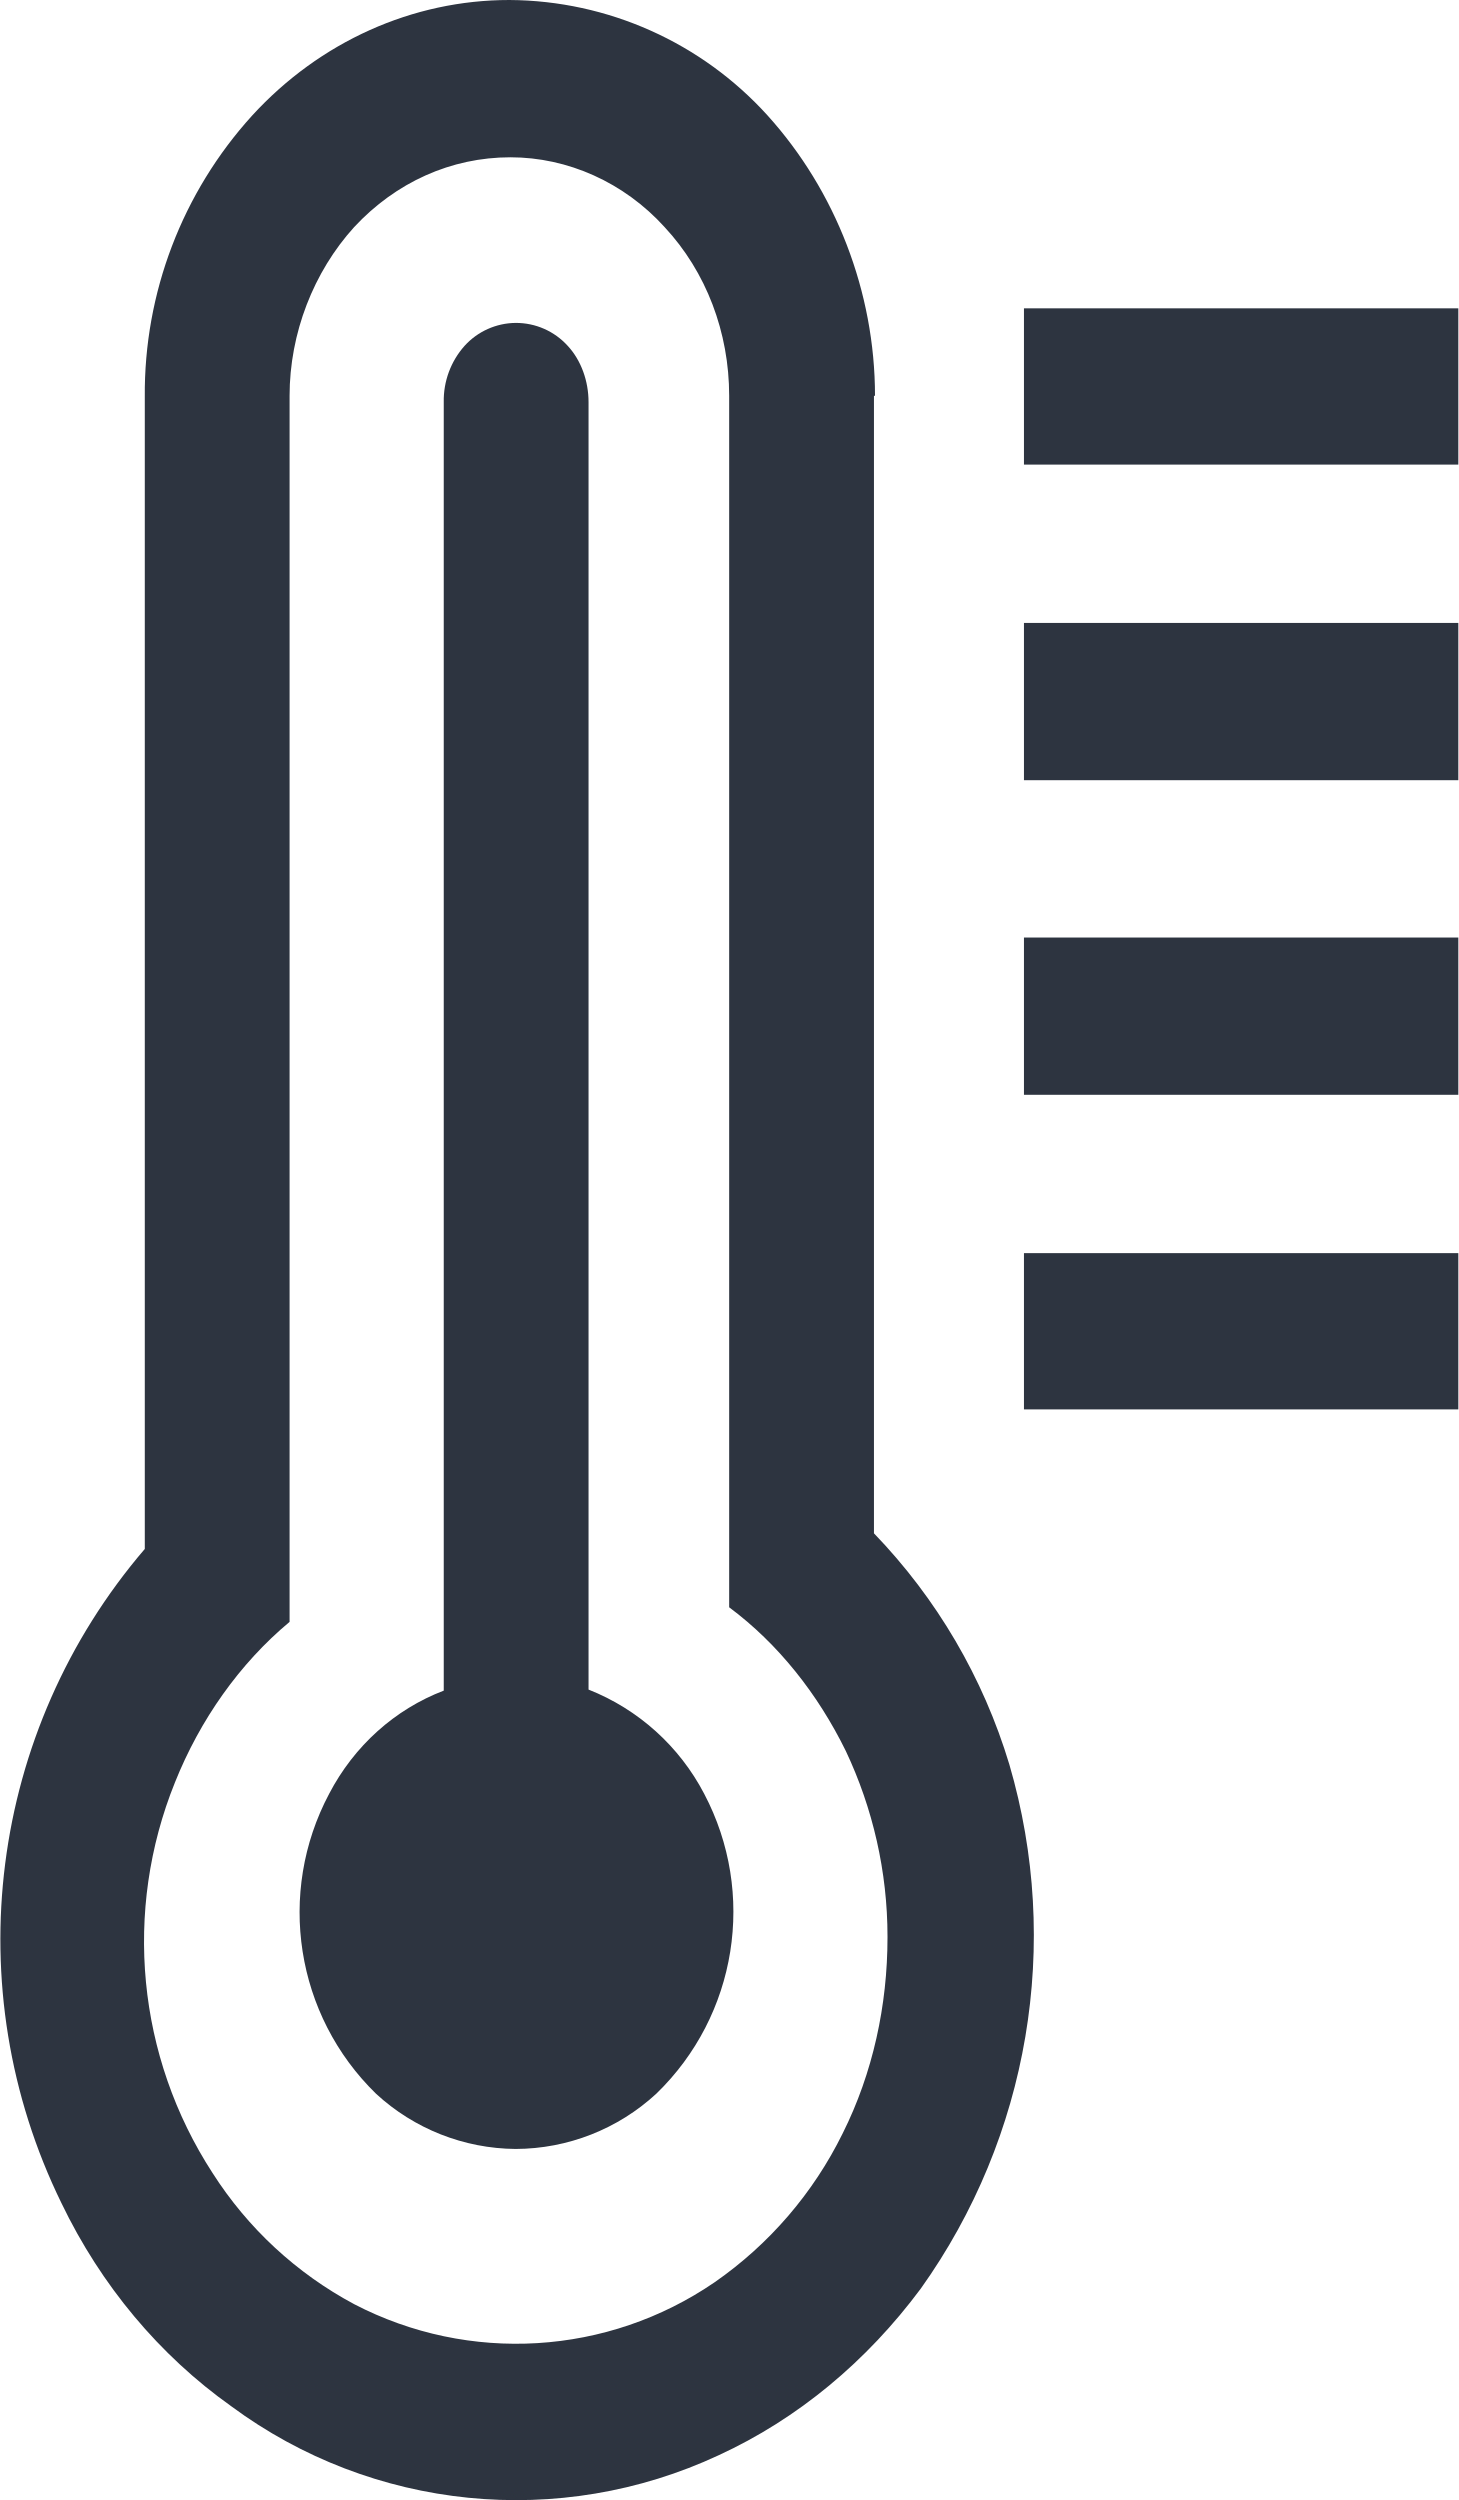
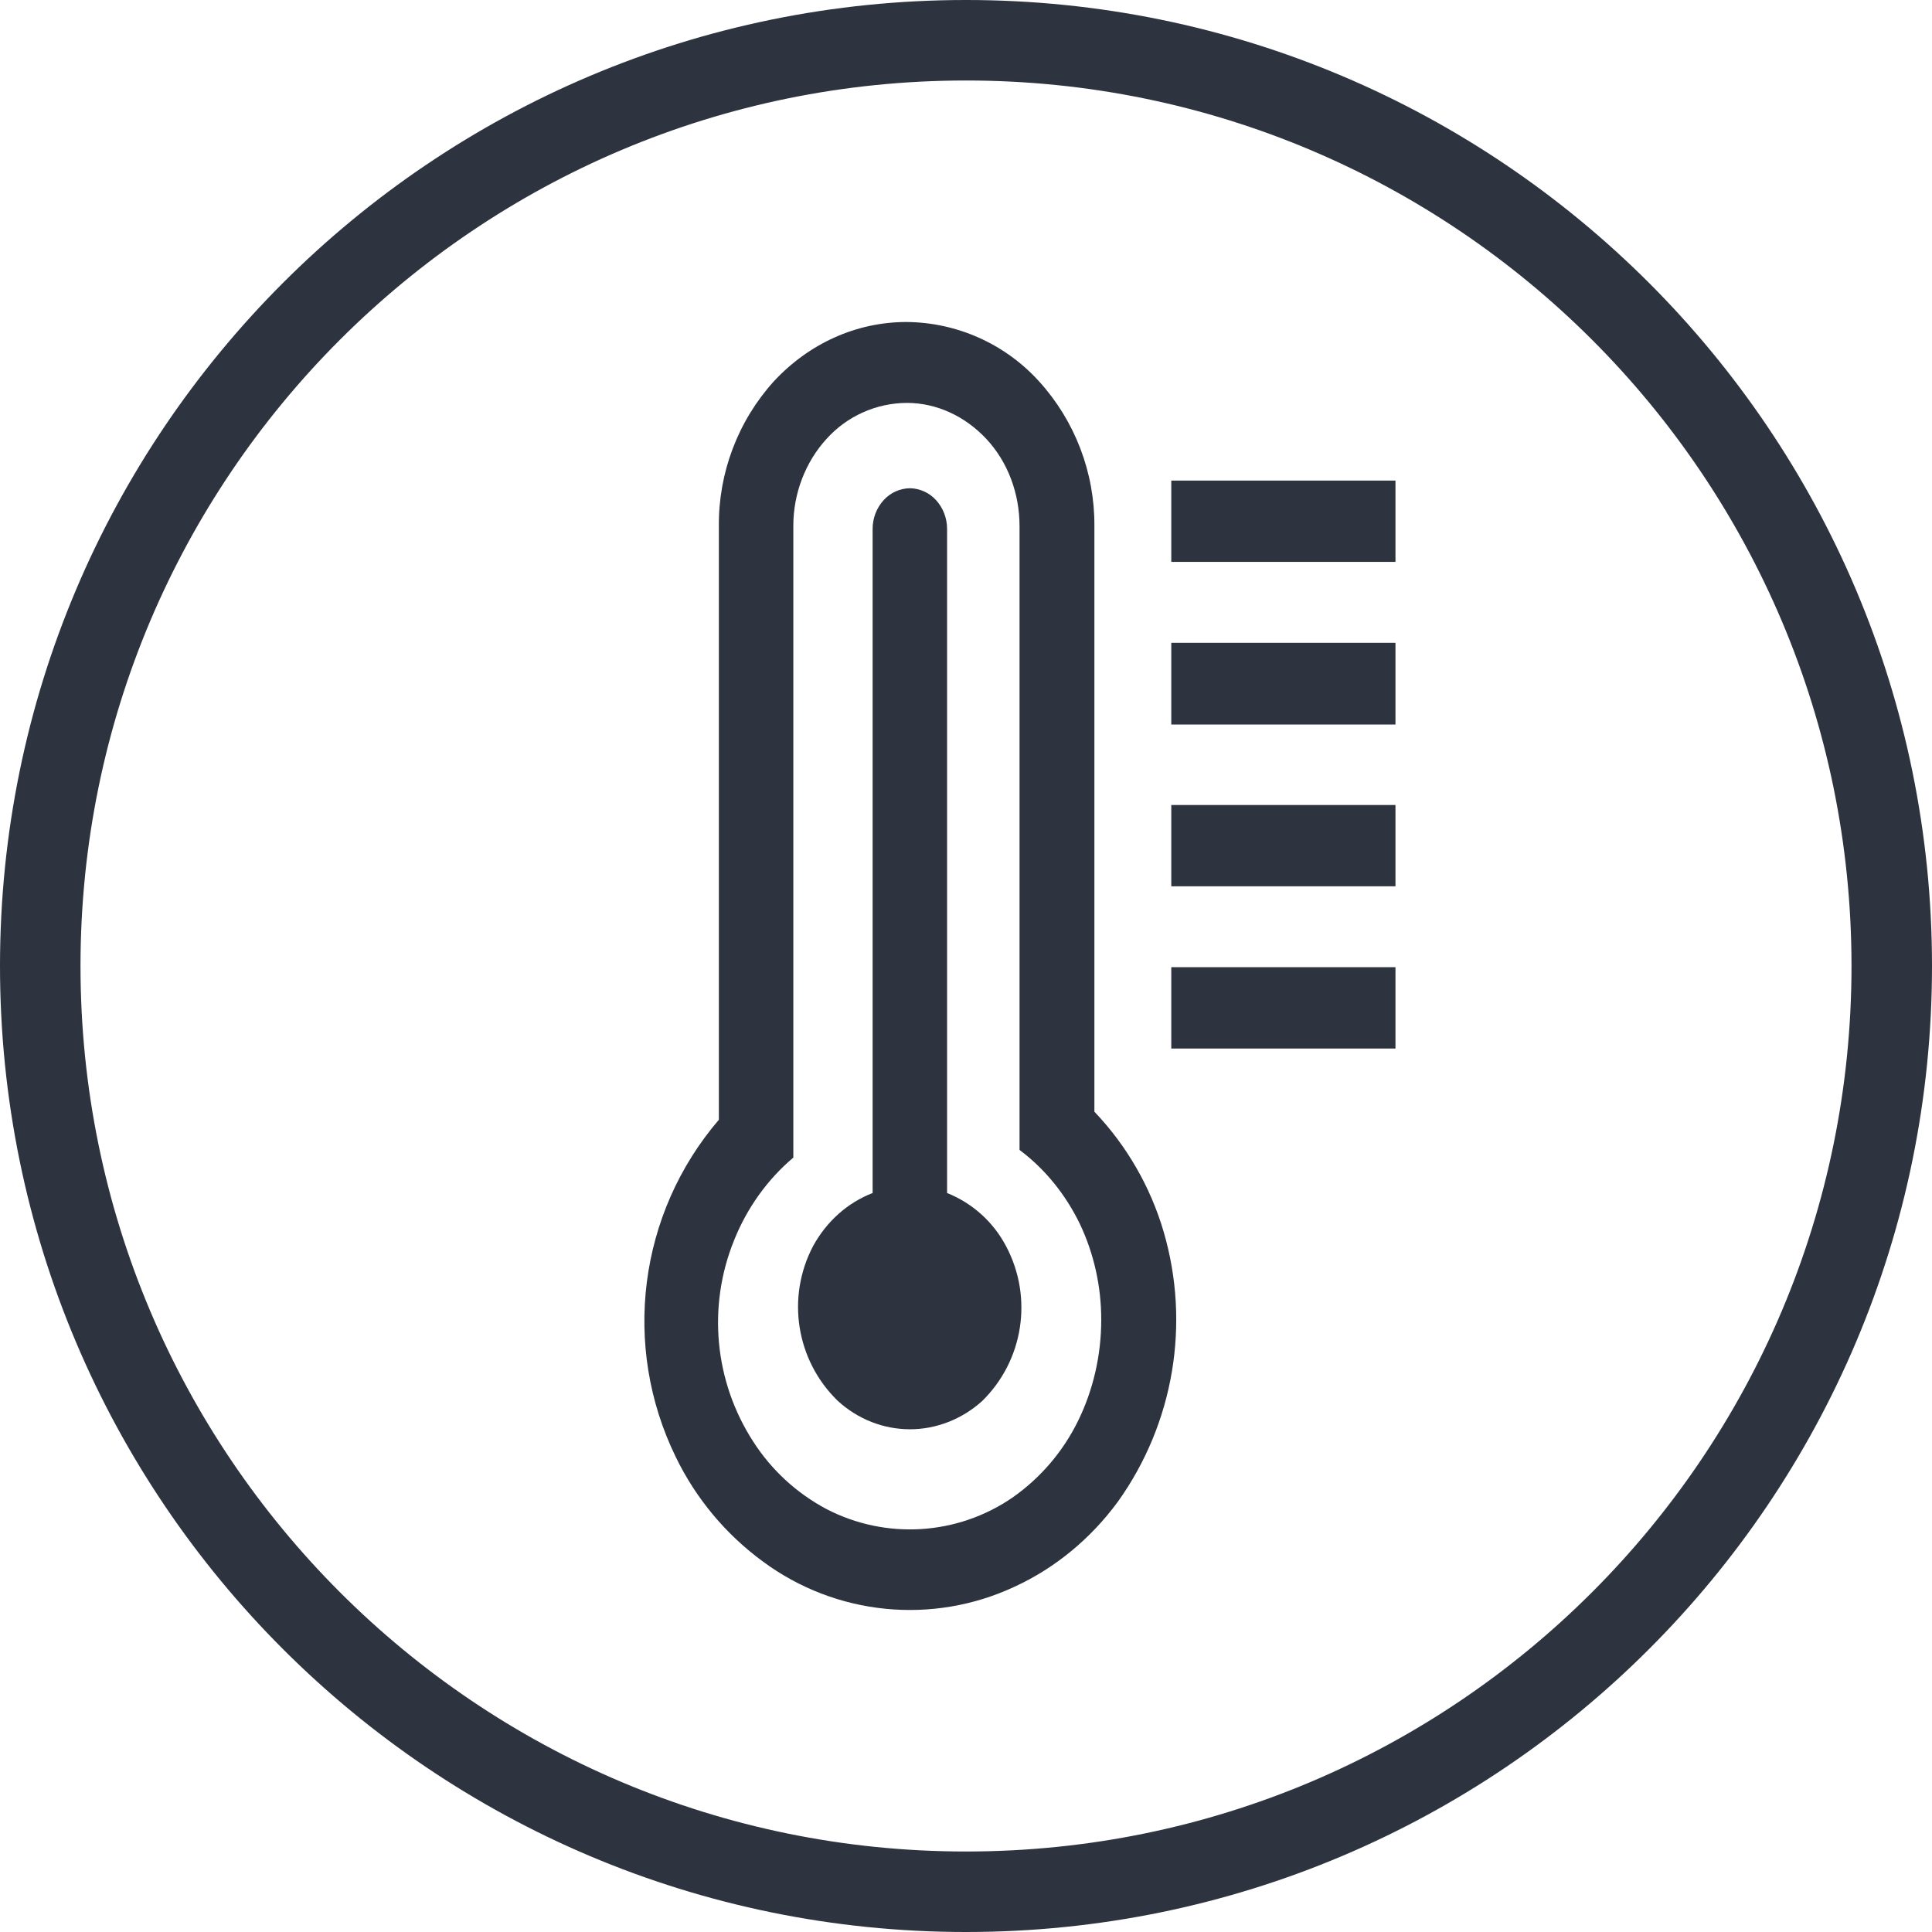
- <svg xmlns="http://www.w3.org/2000/svg" width="14" height="24" fill="none">
-   <path d="M8.4 3.8c0-1-.38-1.97-1.03-2.69A3.37 3.37 0 0 0 4.89 0c-.93 0-1.82.4-2.47 1.11a3.97 3.97 0 0 0-1.03 2.7v11.06a5.76 5.76 0 0 0-.8 6.28c.38.79.94 1.46 1.63 1.95a4.6 4.6 0 0 0 4.68.47c.76-.35 1.42-.9 1.94-1.6a5.84 5.84 0 0 0 .85-5.03 5.47 5.47 0 0 0-1.3-2.22V3.8Zm.12 14.8c0 .65-.14 1.3-.43 1.88a3.76 3.76 0 0 1-1.23 1.43 3.37 3.37 0 0 1-3.46.21 3.66 3.66 0 0 1-1.36-1.26 4.08 4.08 0 0 1-.36-3.75c.24-.6.62-1.14 1.1-1.54V3.8c0-.6.23-1.19.62-1.62.4-.43.93-.67 1.5-.67.55 0 1.09.24 1.48.67.4.43.62 1.01.62 1.62v11.63c.47.35.85.83 1.12 1.38.26.55.4 1.16.4 1.78Z" fill="#2D3440" />
-   <path d="M5.65 16.23V3.86c0-.2-.07-.4-.2-.54a.67.67 0 0 0-.5-.22.67.67 0 0 0-.49.22.79.79 0 0 0-.2.54v12.37c-.47.18-.86.53-1.1.99a2.43 2.43 0 0 0 .45 2.88 2 2 0 0 0 1.34.53 2 2 0 0 0 1.35-.53 2.43 2.43 0 0 0 .46-2.88 2.14 2.14 0 0 0-1.11-1ZM14 2.96H9.83v1.5H14v-1.5ZM14 5.98H9.83v1.51H14V5.98ZM14 9H9.83v1.51H14v-1.5ZM14 12.03H9.83v1.5H14v-1.5Z" fill="#2D3440" />
+ <svg xmlns="http://www.w3.org/2000/svg" width="48" height="48" fill="none">
+   <circle cx="24" cy="24" r="23" stroke="#2D3440" stroke-width="2" />
+   <path d="M27.19 13.07a5.3 5.3 0 0 0-1.37-3.59A4.49 4.49 0 0 0 22.52 8c-1.24 0-2.42.53-3.3 1.48a5.3 5.3 0 0 0-1.36 3.59v14.75a7.69 7.69 0 0 0-1.07 8.38 7 7 0 0 0 2.17 2.6 6.14 6.14 0 0 0 6.25.62c1-.46 1.89-1.19 2.57-2.12a7.78 7.78 0 0 0 1.13-6.7 7.3 7.3 0 0 0-1.72-2.98V13.07Zm.17 19.72c0 .88-.2 1.75-.58 2.52a5.02 5.02 0 0 1-1.63 1.9 4.5 4.5 0 0 1-4.62.28 4.88 4.88 0 0 1-1.82-1.68 5.44 5.44 0 0 1-.47-5c.32-.8.83-1.51 1.47-2.05v-15.7c0-.8.3-1.58.82-2.15a2.7 2.7 0 0 1 2-.9c.74 0 1.45.33 1.98.9.53.57.82 1.35.82 2.16v15.5c.63.47 1.14 1.1 1.5 1.84.35.74.53 1.55.53 2.38Z" fill="#2D3440" />
+   <path d="M23.53 29.64v-16.5c0-.27-.1-.52-.27-.71a.9.9 0 0 0-.65-.3.9.9 0 0 0-.66.3c-.17.19-.27.44-.27.71v16.5c-.62.24-1.14.7-1.48 1.32a3.25 3.25 0 0 0 .61 3.84c.5.46 1.14.71 1.8.71.65 0 1.29-.25 1.79-.7a3.25 3.25 0 0 0 .6-3.84 2.85 2.85 0 0 0-1.47-1.33ZM34.67 11.94H29.1v2.02h5.57v-2.02ZM34.67 15.97H29.1V18h5.57v-2.02ZM34.67 20H29.1v2.02h5.57V20ZM34.67 24.03H29.1v2.02h5.57v-2.02Z" fill="#2D3440" />
</svg>
